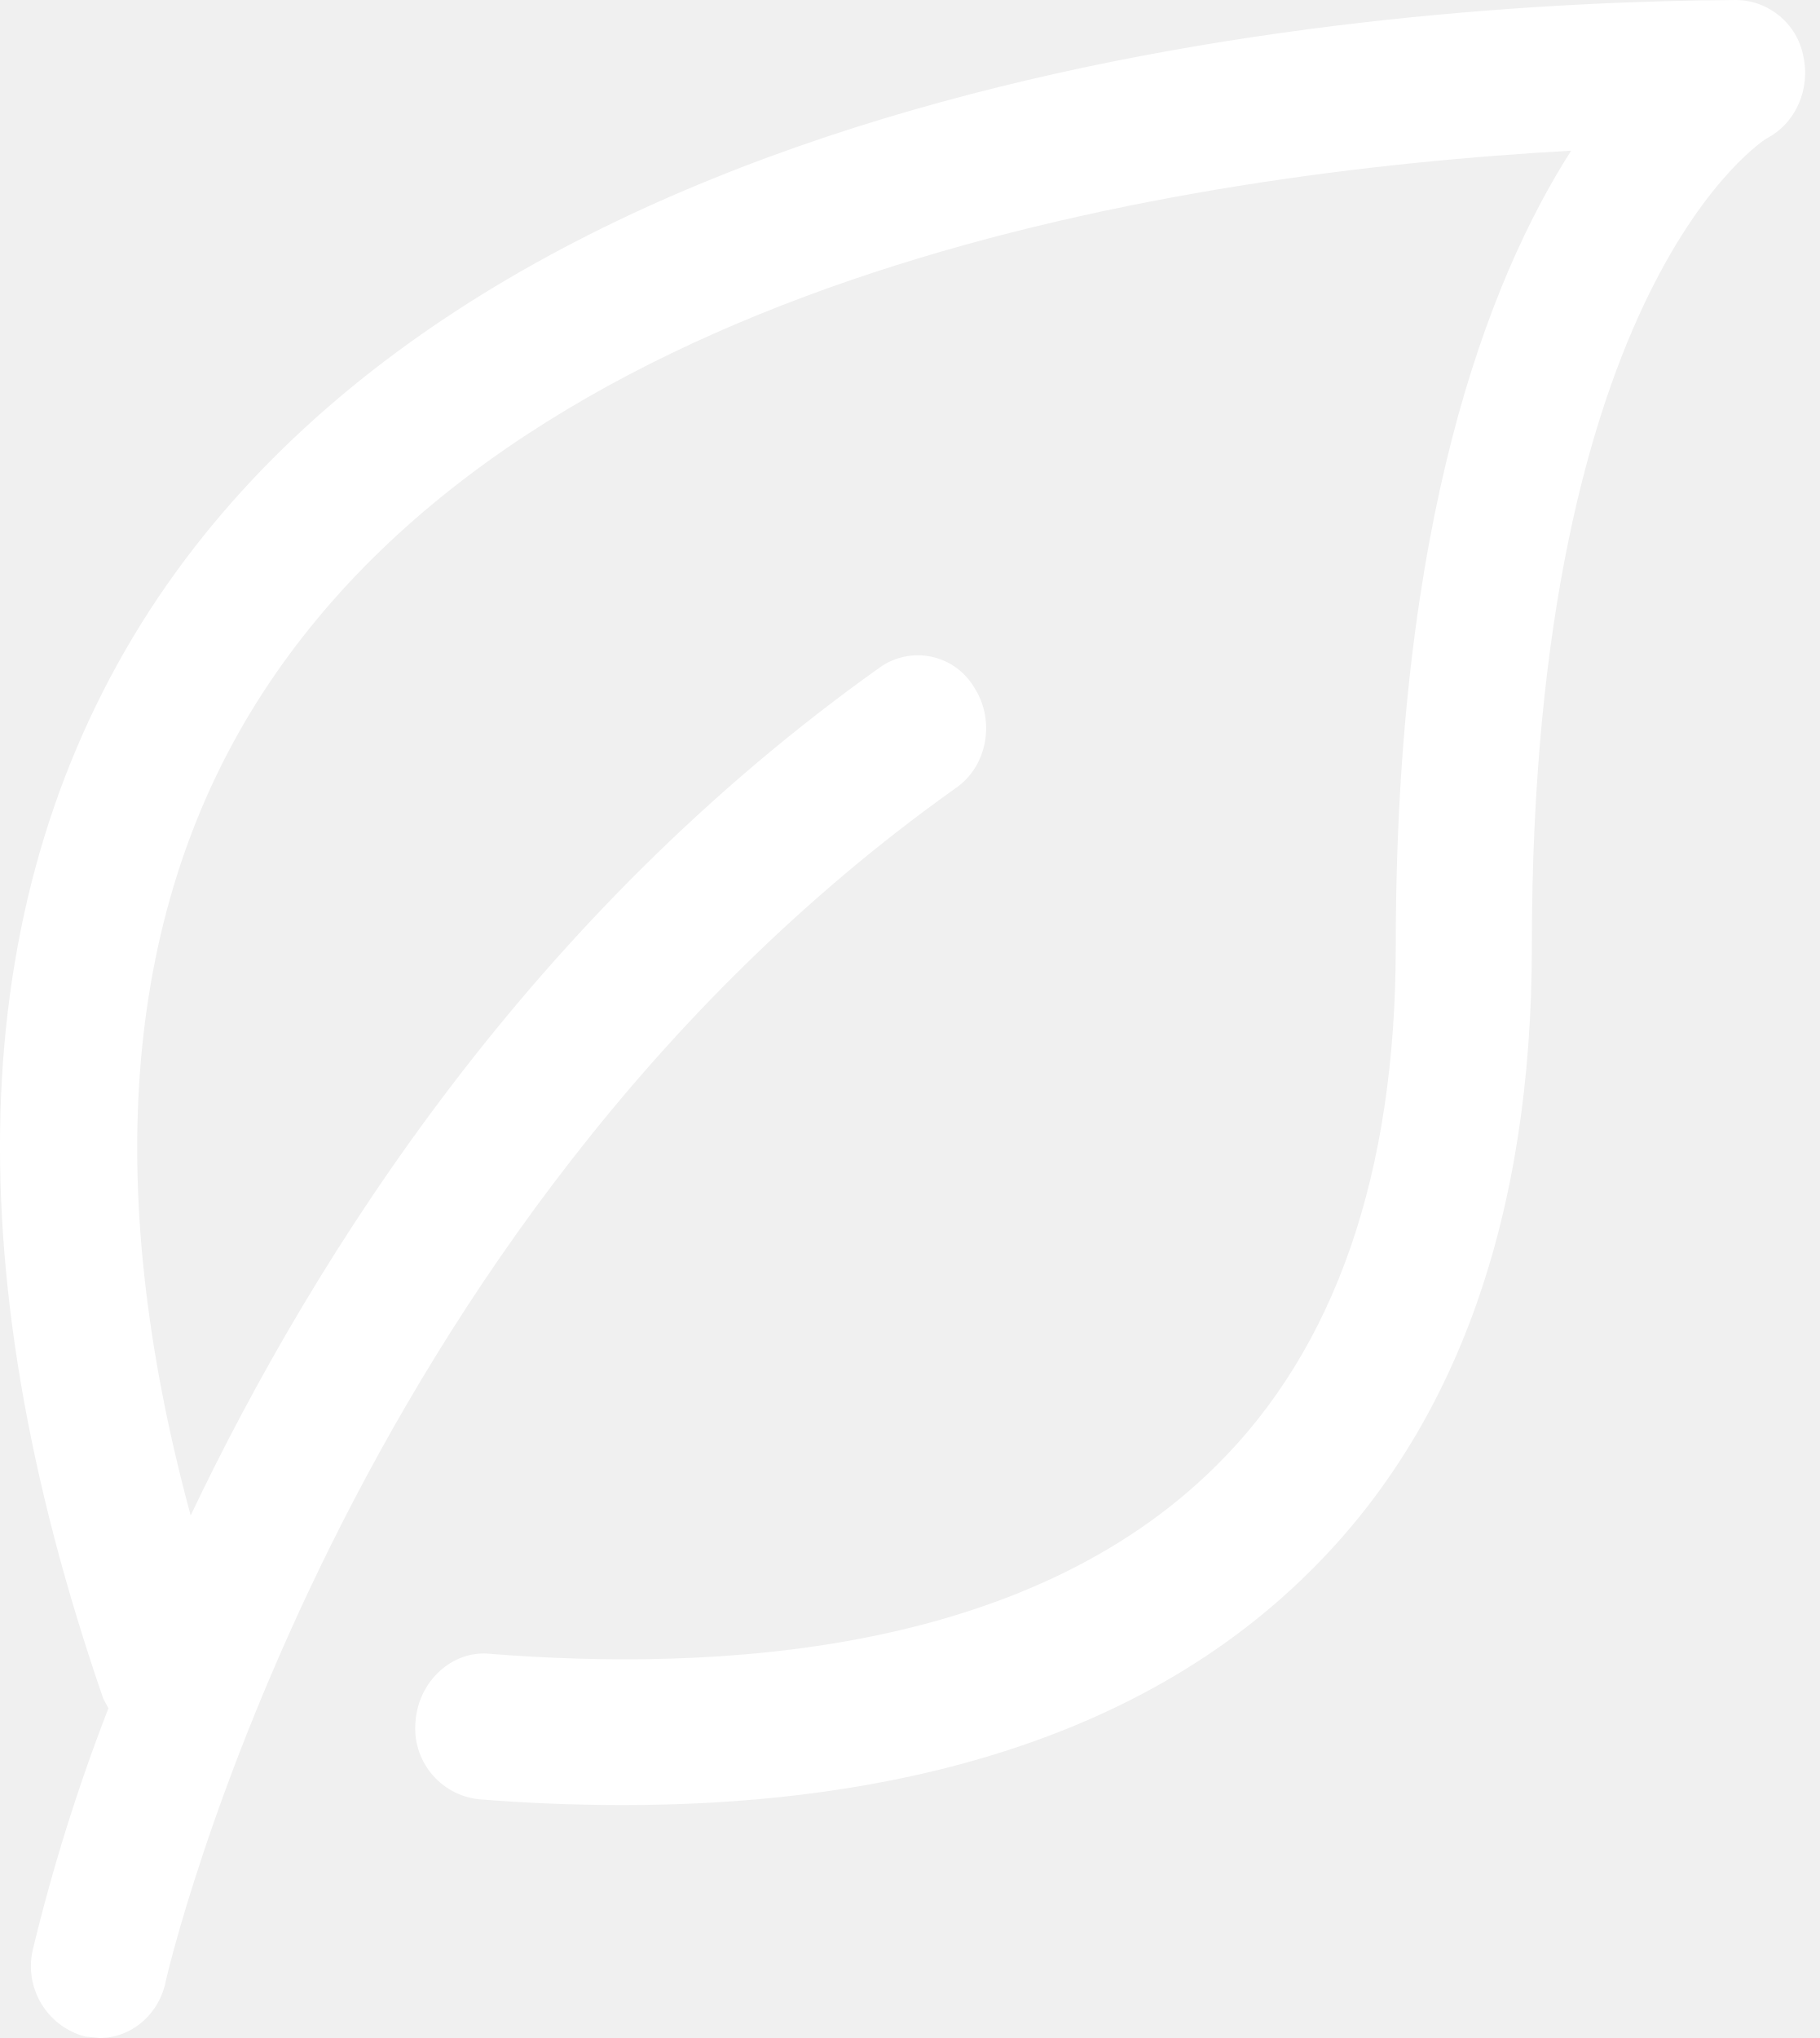
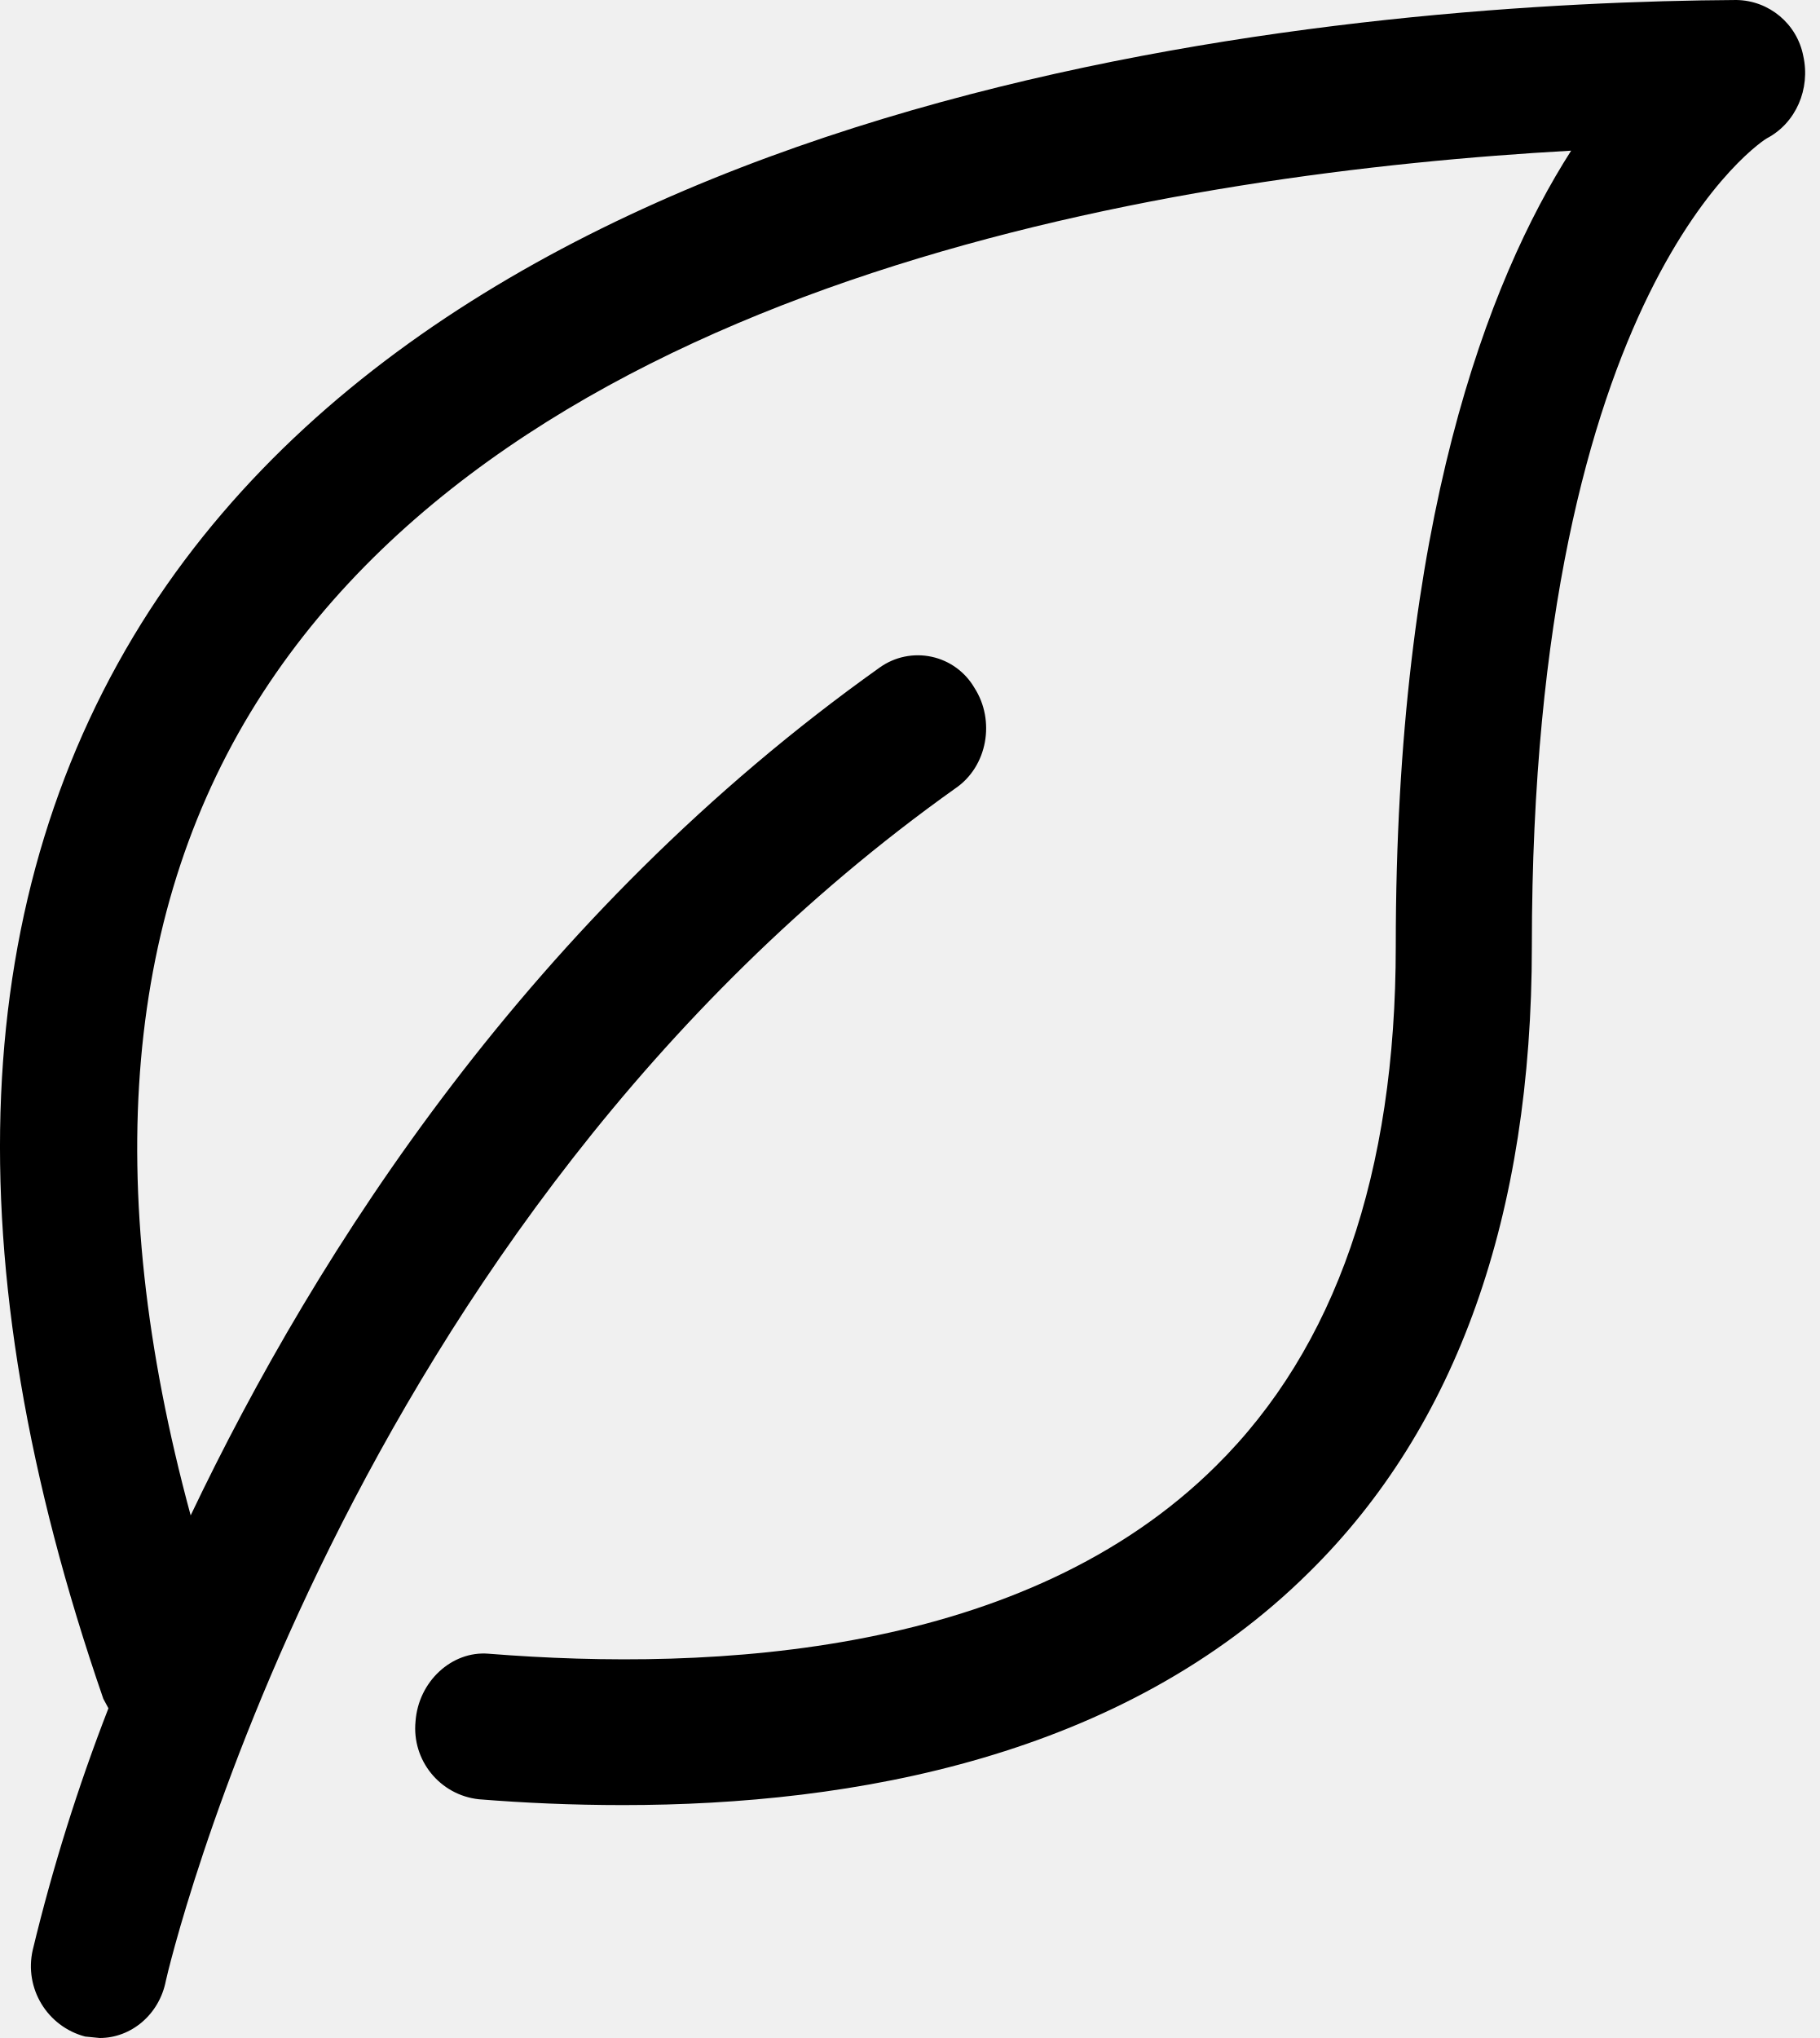
<svg xmlns="http://www.w3.org/2000/svg" viewBox="0 0 25 28" fill="none">
-   <path d="M24.78.77a.95.95 0 0 0-.92-.77c-4.94.03-16.95.92-21.8 8.38-2.51 3.88-2.73 8.91-.64 14.96l.07.13a25.93 25.93 0 0 0-1.04 3.32 1 1 0 0 0 .72 1.19l.2.02c.43 0 .82-.32.91-.79.02-.1 2.4-10.37 10.85-16.38.44-.3.55-.93.26-1.38a.9.9 0 0 0-1.3-.28c-4.78 3.4-7.73 8-9.47 11.65-1.24-4.57-.91-8.37.99-11.3 3.74-5.76 12.62-7.15 17.98-7.45-1.15 1.8-2.41 5.1-2.41 10.93 0 3.12-.83 5.52-2.47 7.14-2.62 2.6-6.88 2.83-10 2.58-.5-.04-.96.38-1 .93a.98.98 0 0 0 .87 1.07c.62.05 1.28.08 1.98.08 3.17 0 6.87-.66 9.43-3.2 2.03-2 3.06-4.9 3.06-8.6 0-9.1 3.22-11.1 3.23-11.1.4-.21.6-.68.5-1.13Z" fill="#fff" />
+   <path d="M24.78.77a.95.95 0 0 0-.92-.77c-4.94.03-16.95.92-21.8 8.38-2.51 3.88-2.73 8.91-.64 14.96l.07.13a25.93 25.93 0 0 0-1.04 3.32 1 1 0 0 0 .72 1.19l.2.02c.43 0 .82-.32.91-.79.02-.1 2.4-10.37 10.85-16.38.44-.3.55-.93.26-1.38a.9.9 0 0 0-1.3-.28c-4.78 3.4-7.73 8-9.47 11.65-1.24-4.57-.91-8.37.99-11.3 3.74-5.76 12.62-7.15 17.98-7.45-1.15 1.8-2.41 5.1-2.41 10.93 0 3.12-.83 5.52-2.47 7.14-2.62 2.6-6.88 2.83-10 2.58-.5-.04-.96.38-1 .93a.98.98 0 0 0 .87 1.07c.62.05 1.28.08 1.98.08 3.17 0 6.87-.66 9.43-3.2 2.03-2 3.06-4.9 3.06-8.6 0-9.1 3.22-11.1 3.23-11.1.4-.21.6-.68.5-1.13Z" fill="currentcolor" />
</svg>
